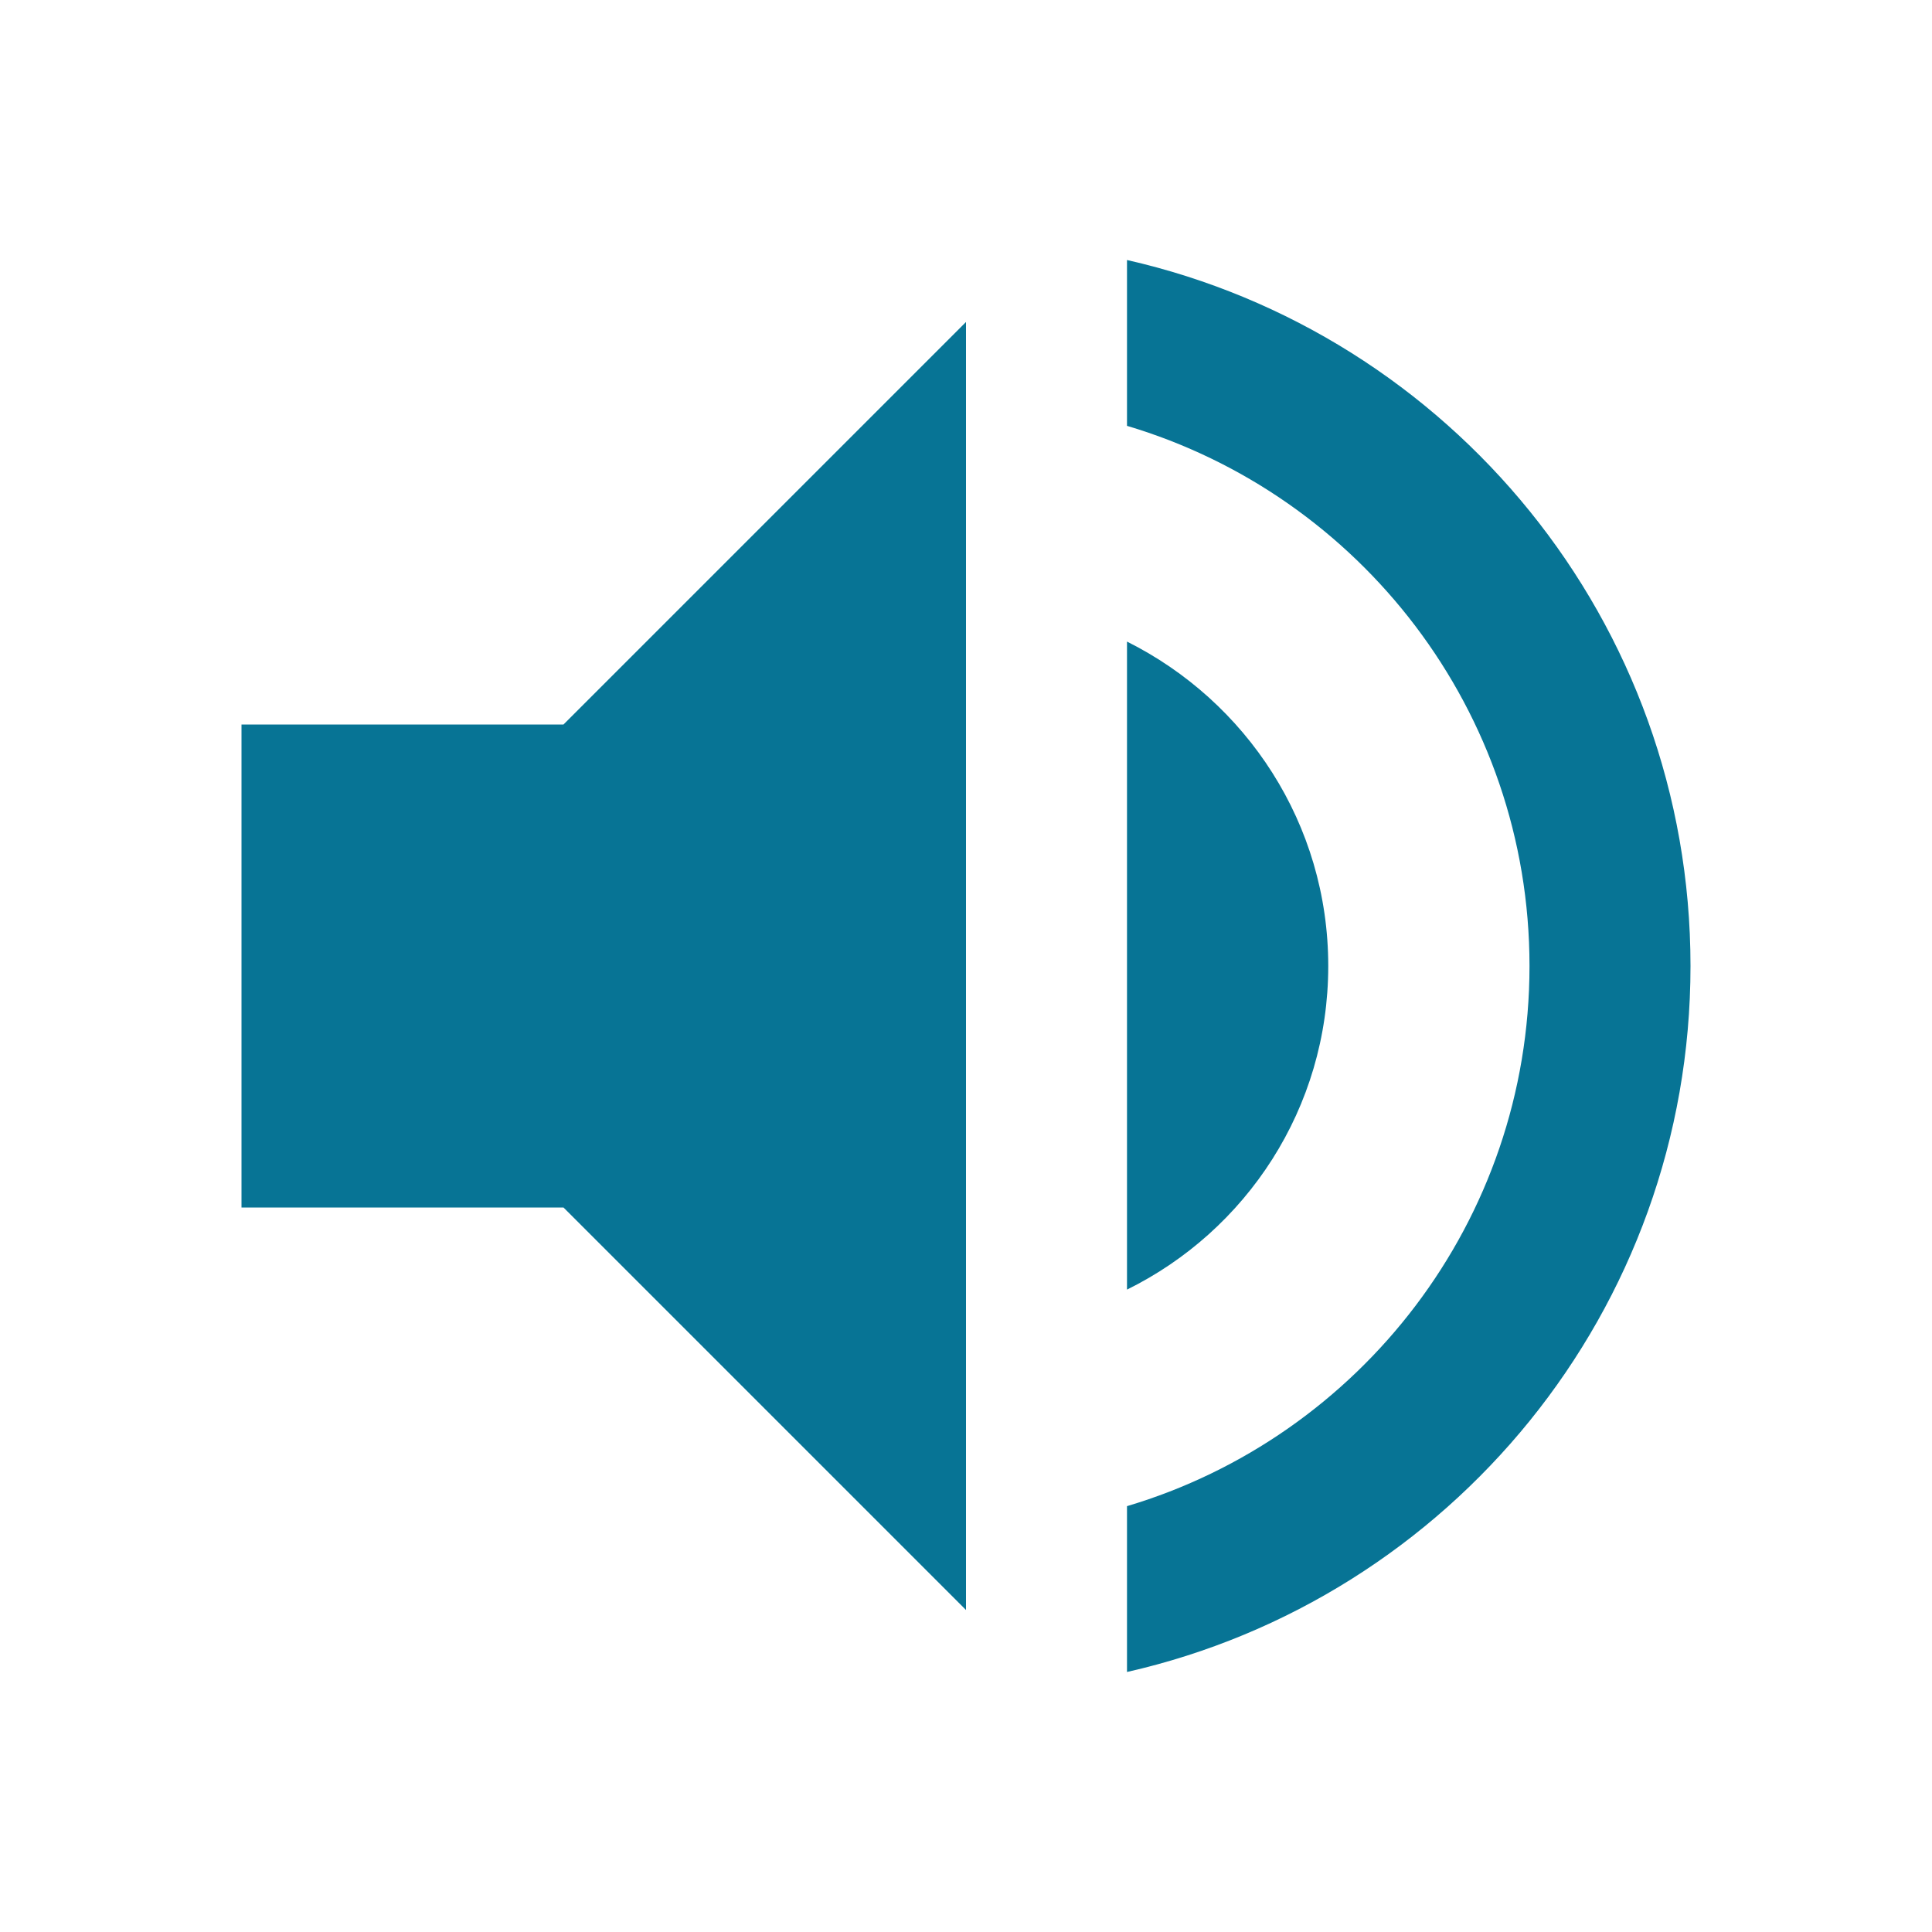
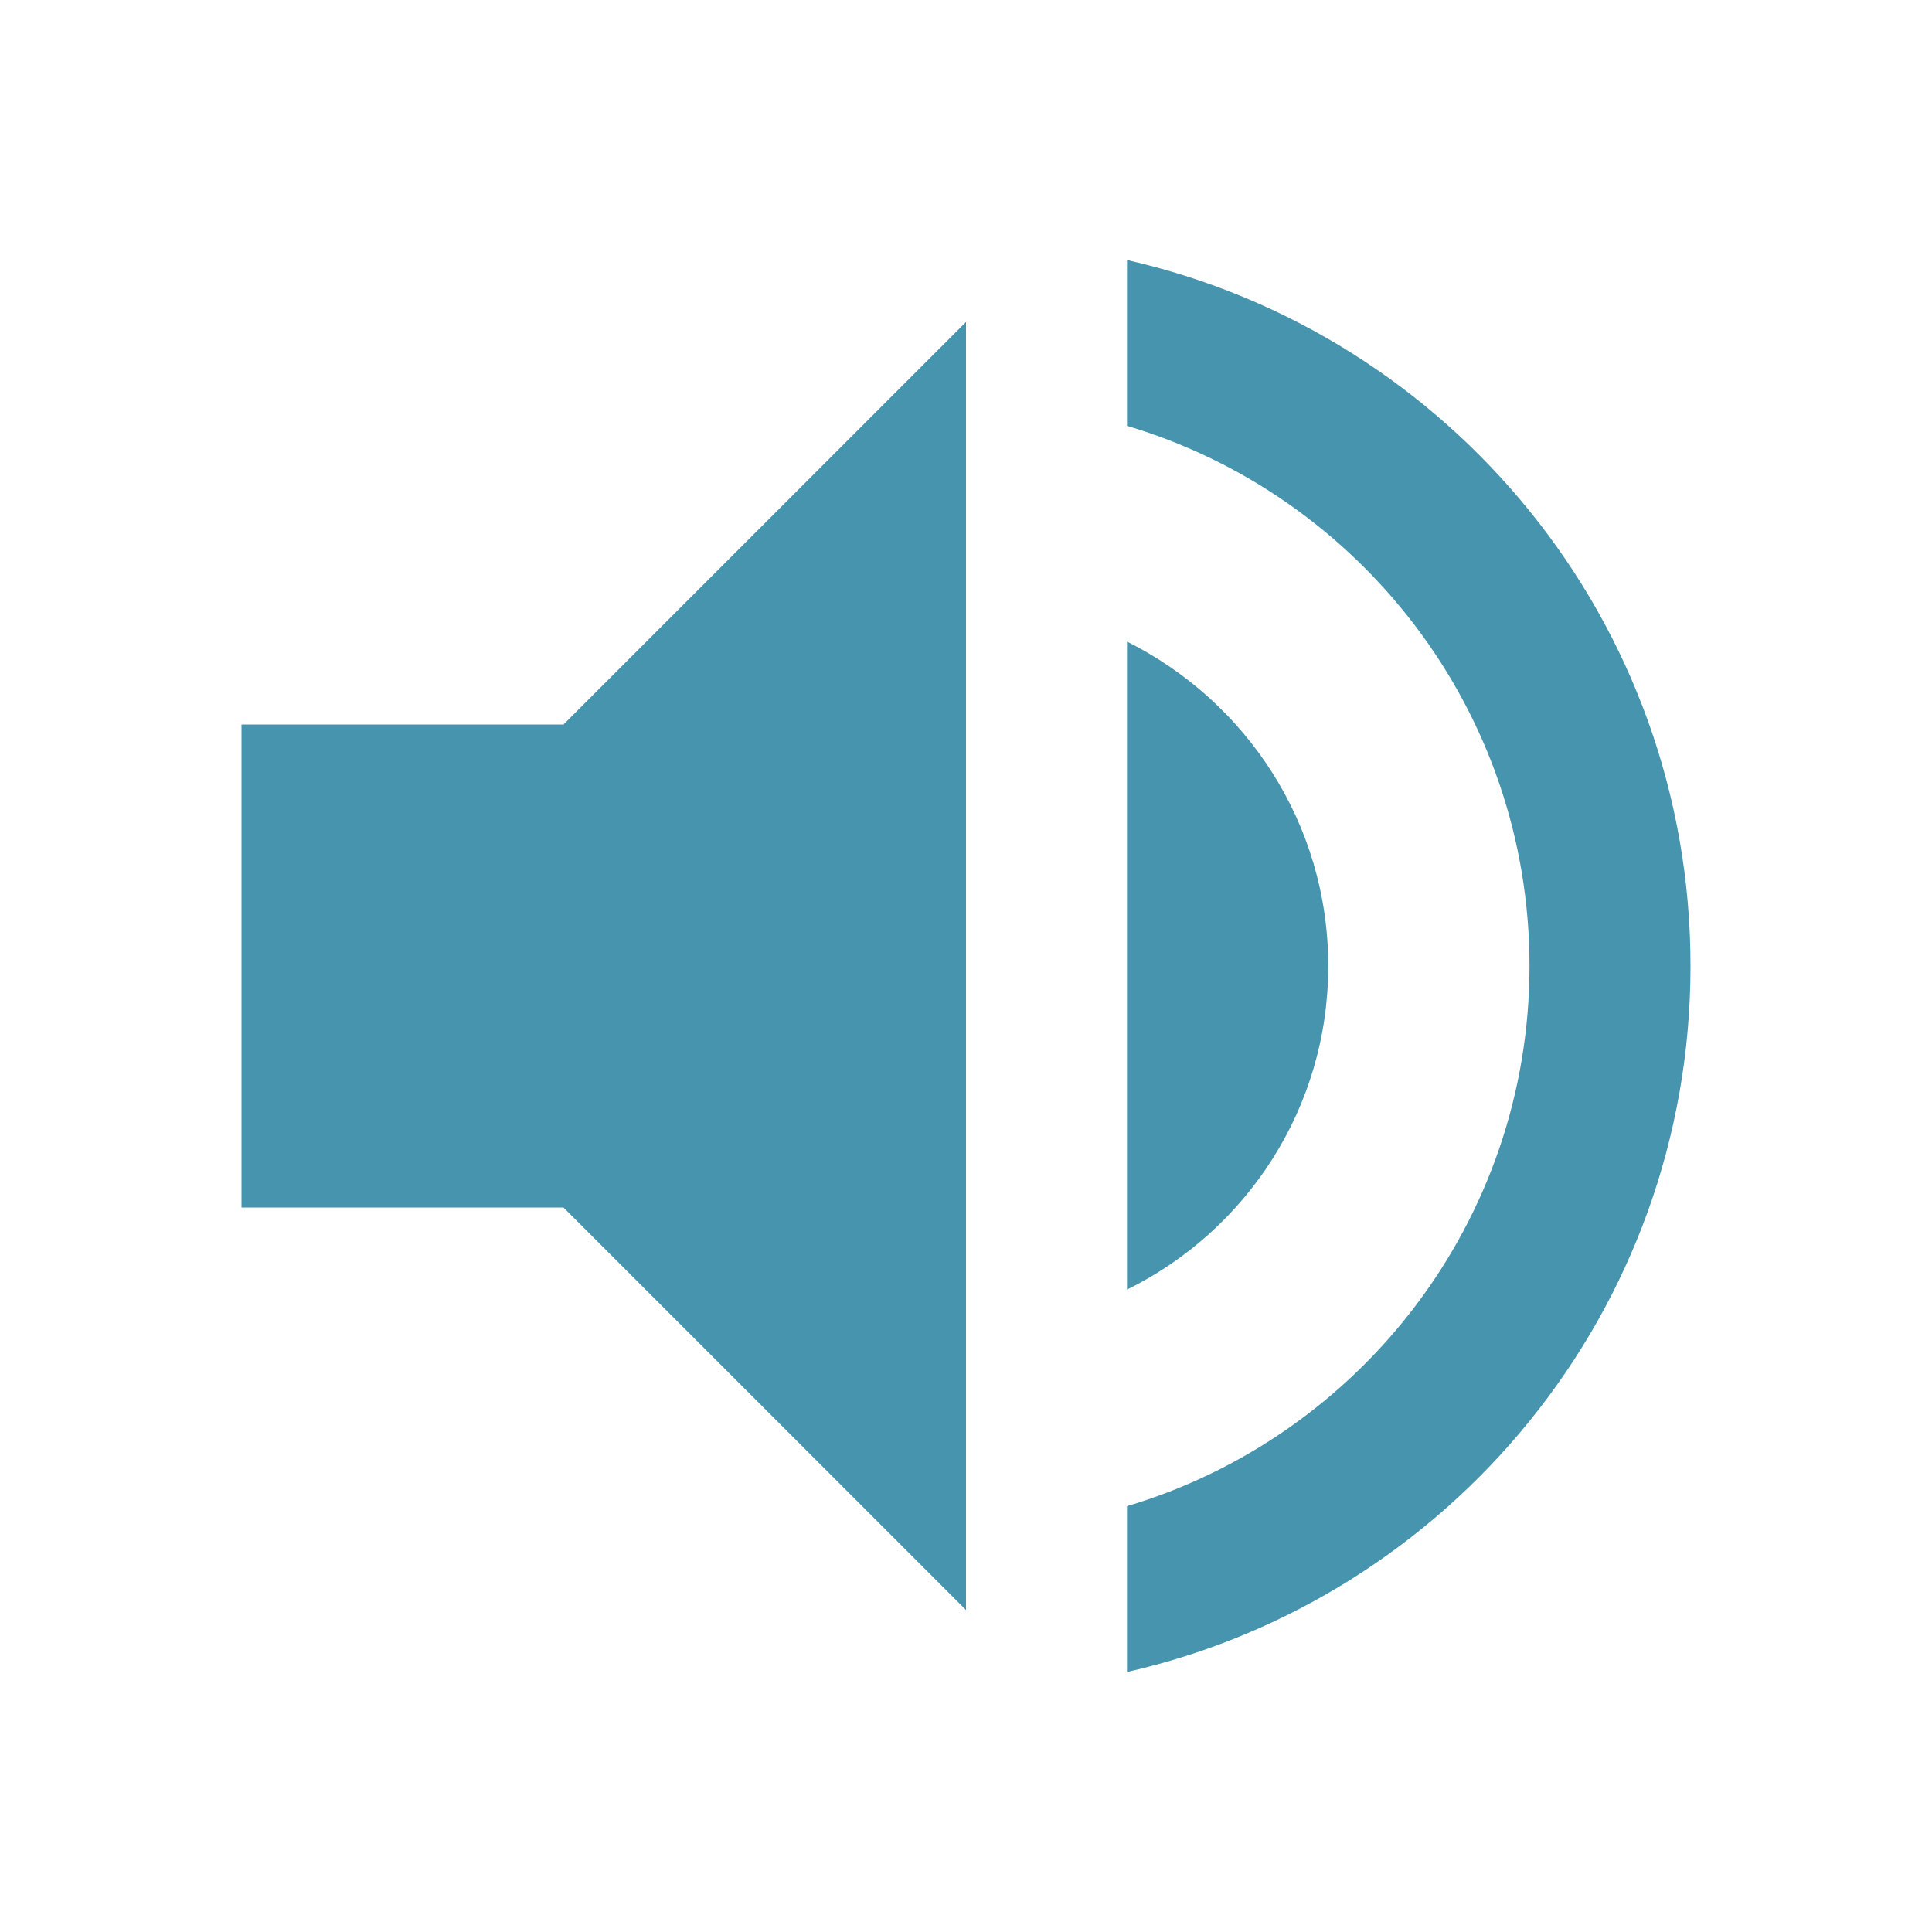
- <svg xmlns="http://www.w3.org/2000/svg" fill="#077495" height="48" viewBox="0 0 24 24" width="48">
+ <svg xmlns="http://www.w3.org/2000/svg" fill="#4794AE" height="48" viewBox="0 0 24 24" width="48">
  <path d="M3 9v6h4l5 5V4L7 9H3zm13.5 3c0-1.77-1.02-3.29-2.5-4.03v8.05c1.48-.73 2.5-2.25 2.5-4.02zM14 3.23v2.06c2.89.86 5 3.54 5 6.71s-2.11 5.85-5 6.71v2.06c4.01-.91 7-4.49 7-8.77s-2.99-7.86-7-8.77z" />
  <path d="M0 0h24v24H0z" fill="none" />
</svg>
